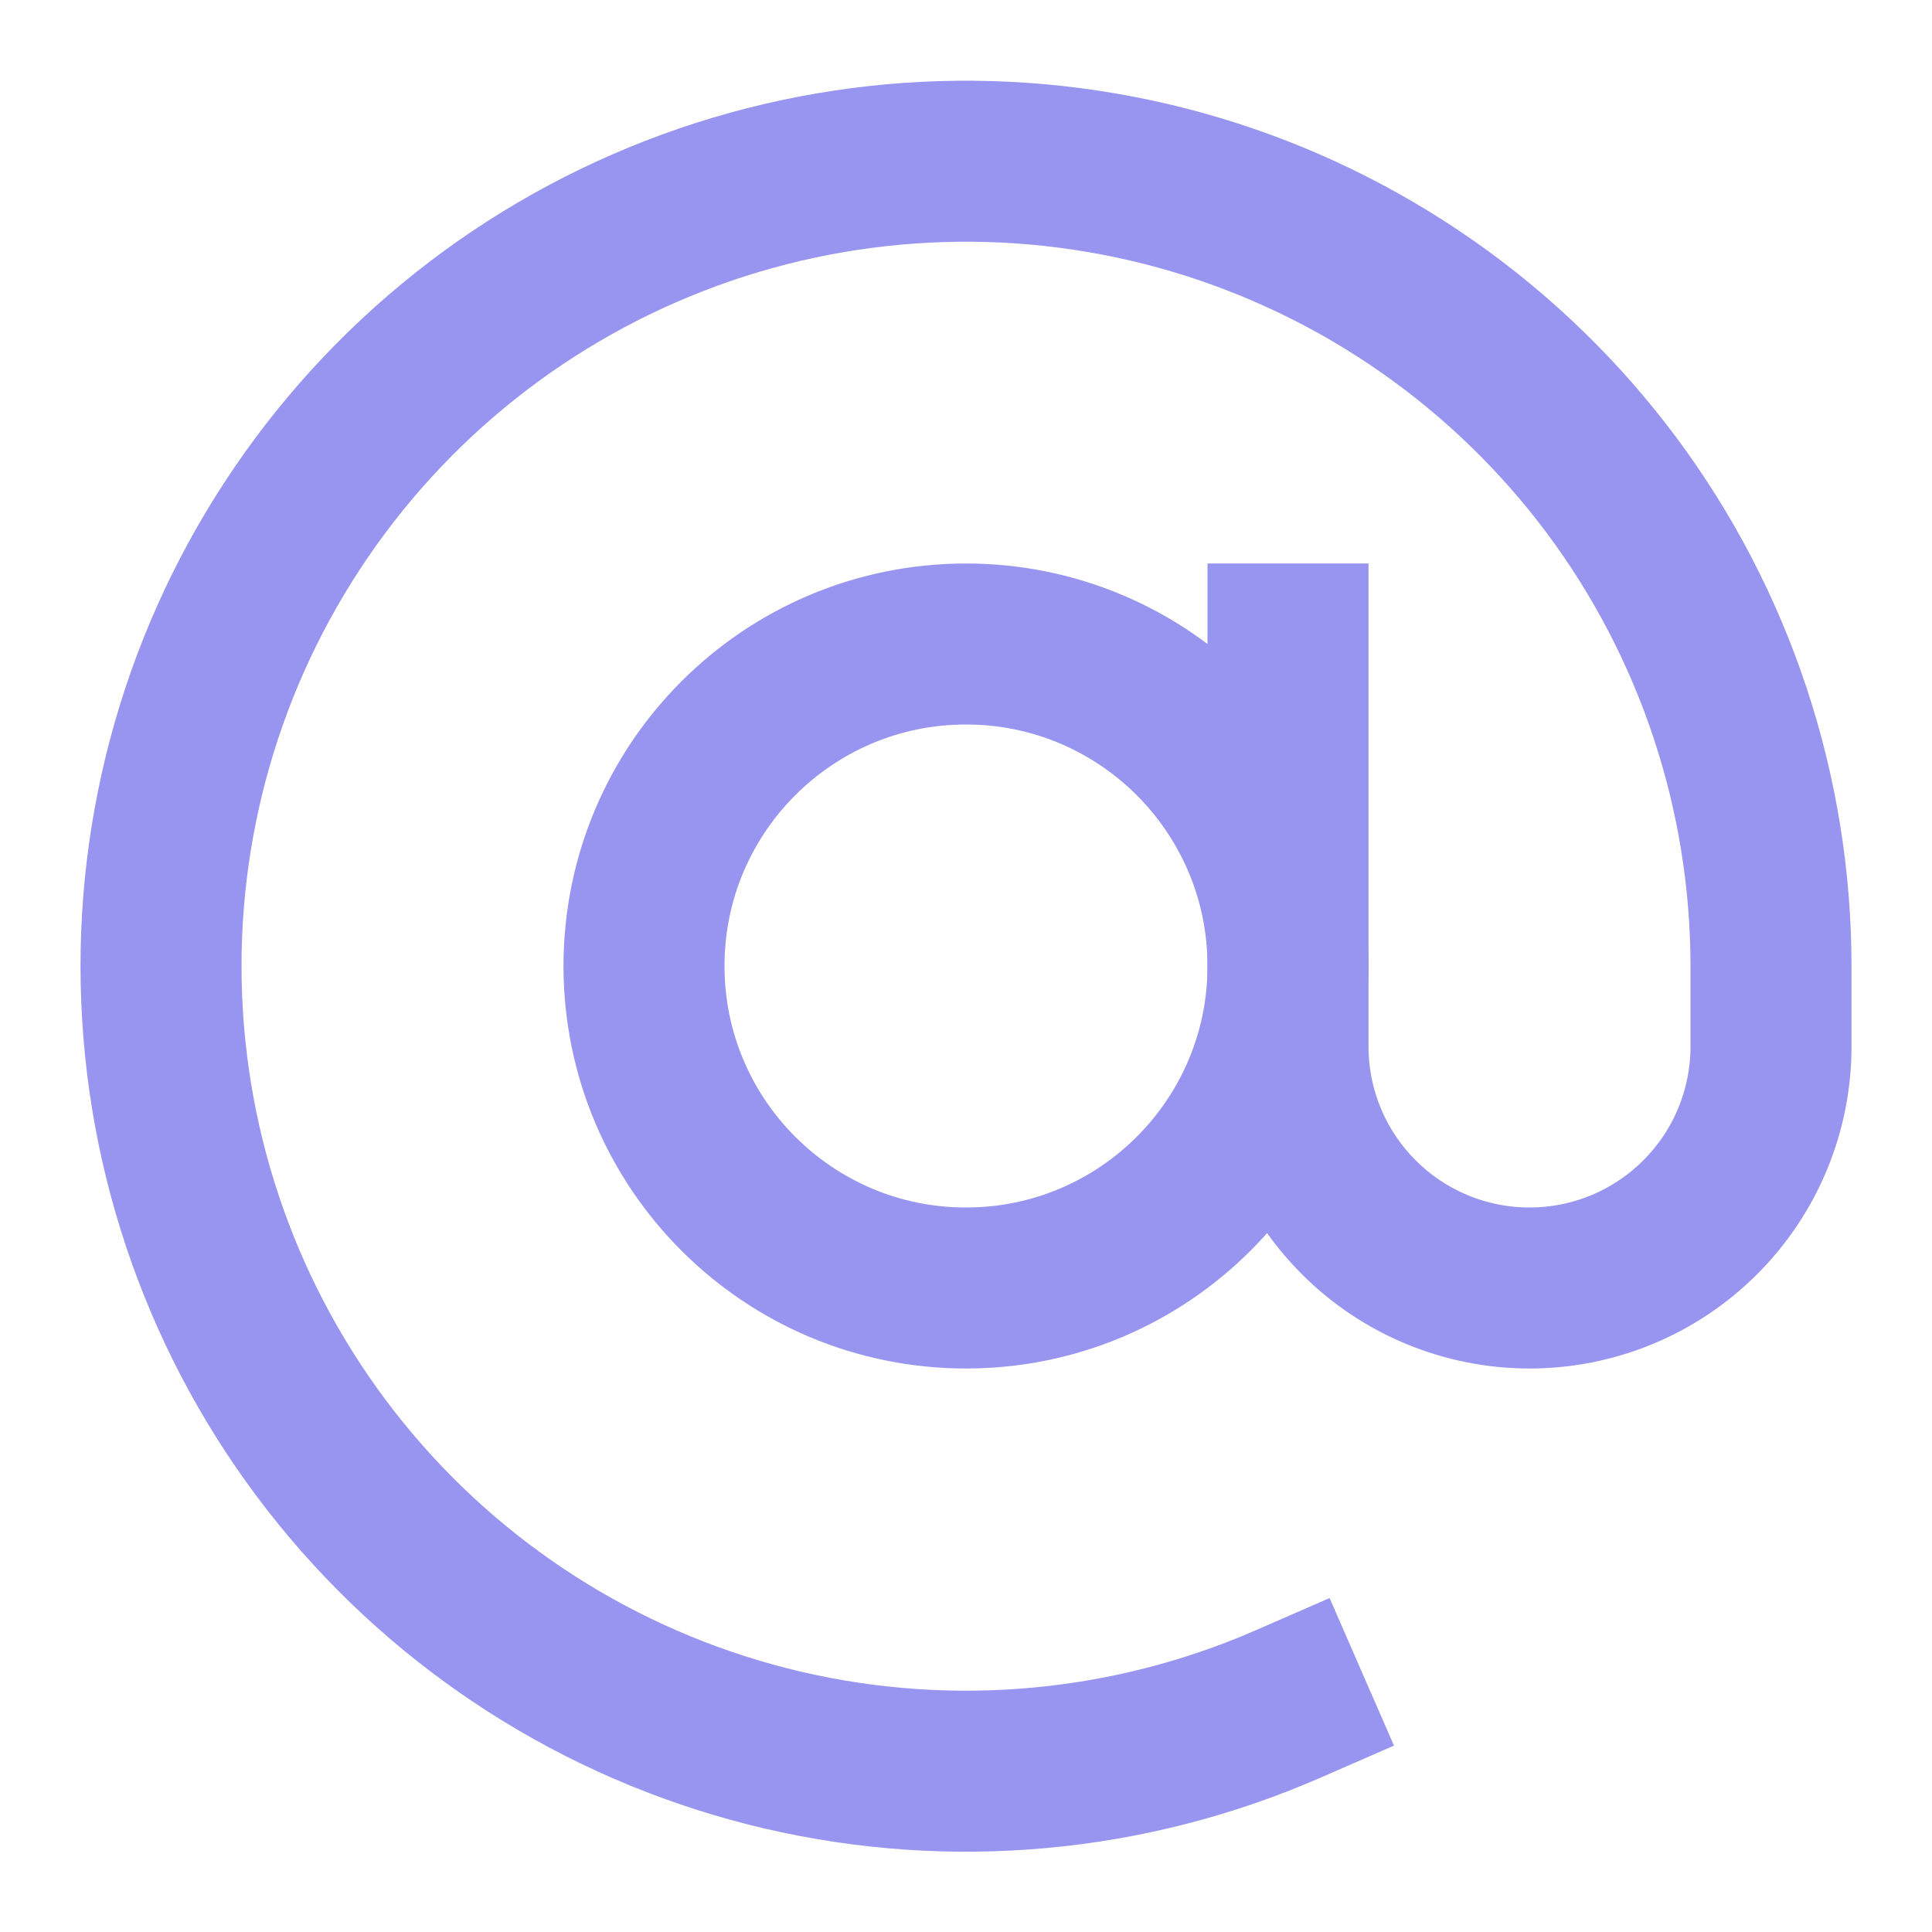
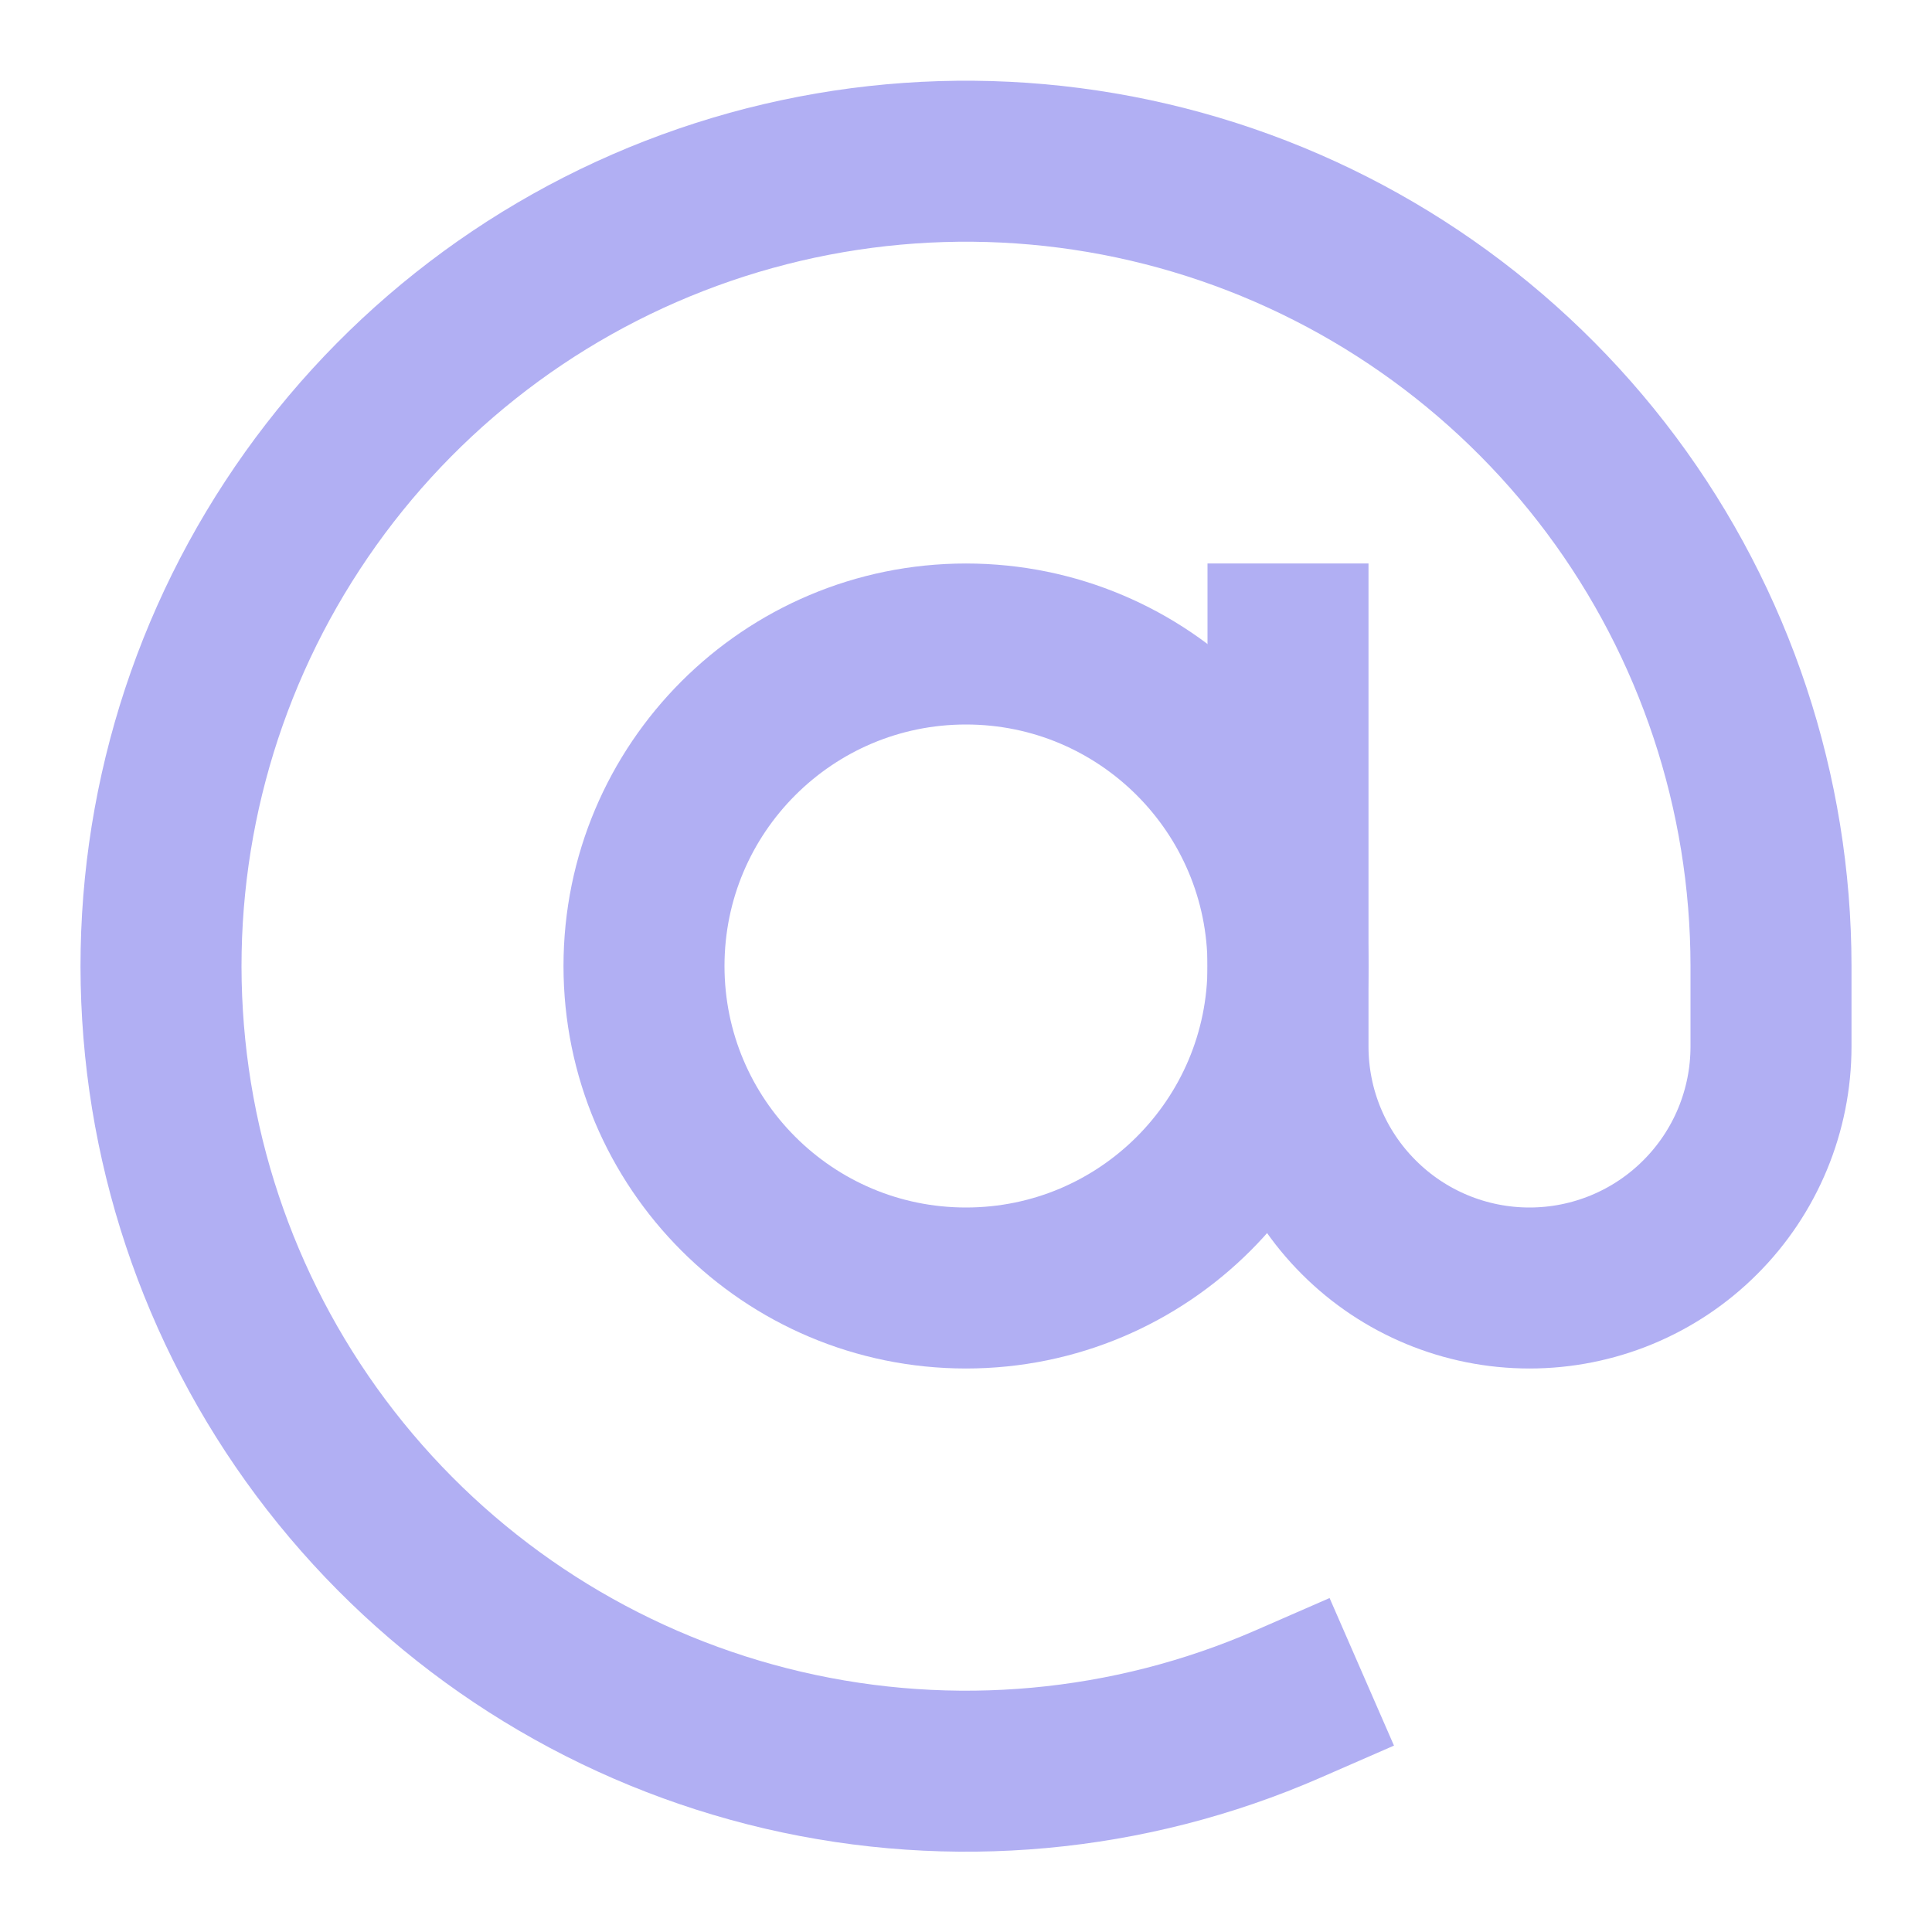
<svg xmlns="http://www.w3.org/2000/svg" width="24" height="24" viewBox="0 0 24 24" fill="none">
-   <path d="M12 16C14.209 16 16 14.209 16 12C16 9.791 14.209 8 12 8C9.791 8 8 9.791 8 12C8 14.209 9.791 16 12 16Z" stroke="#9795EF" stroke-width="2" stroke-miterlimit="10" stroke-linecap="square" />
-   <path d="M16 21.168C14.027 22.029 11.828 22.23 9.731 21.742C7.633 21.253 5.75 20.101 4.361 18.456C2.971 16.811 2.15 14.761 2.019 12.612C1.887 10.463 2.453 8.328 3.633 6.527C4.812 4.725 6.541 3.352 8.563 2.612C10.585 1.872 12.792 1.804 14.856 2.419C16.919 3.034 18.729 4.299 20.017 6.025C21.304 7.751 21.999 9.847 22 12V13C22 13.796 21.684 14.559 21.121 15.121C20.559 15.684 19.796 16 19 16C18.204 16 17.441 15.684 16.879 15.121C16.316 14.559 16 13.796 16 13V8" stroke="#9795EF" stroke-width="2" stroke-miterlimit="10" stroke-linecap="square" />
+   <path d="M12 16C14.209 16 16 14.209 16 12C16 9.791 14.209 8 12 8C9.791 8 8 9.791 8 12C8 14.209 9.791 16 12 16Z" stroke="#B1AFF3" stroke-width="2" stroke-miterlimit="10" stroke-linecap="square" />
+   <path d="M16 21.168C14.027 22.029 11.828 22.23 9.731 21.742C7.633 21.253 5.75 20.101 4.361 18.456C2.971 16.811 2.15 14.761 2.019 12.612C1.887 10.463 2.453 8.328 3.633 6.527C4.812 4.725 6.541 3.352 8.563 2.612C10.585 1.872 12.792 1.804 14.856 2.419C16.919 3.034 18.729 4.299 20.017 6.025C21.304 7.751 21.999 9.847 22 12V13C22 13.796 21.684 14.559 21.121 15.121C20.559 15.684 19.796 16 19 16C18.204 16 17.441 15.684 16.879 15.121C16.316 14.559 16 13.796 16 13V8" stroke="#B1AFF3" stroke-width="2" stroke-miterlimit="10" stroke-linecap="square" />
</svg>
